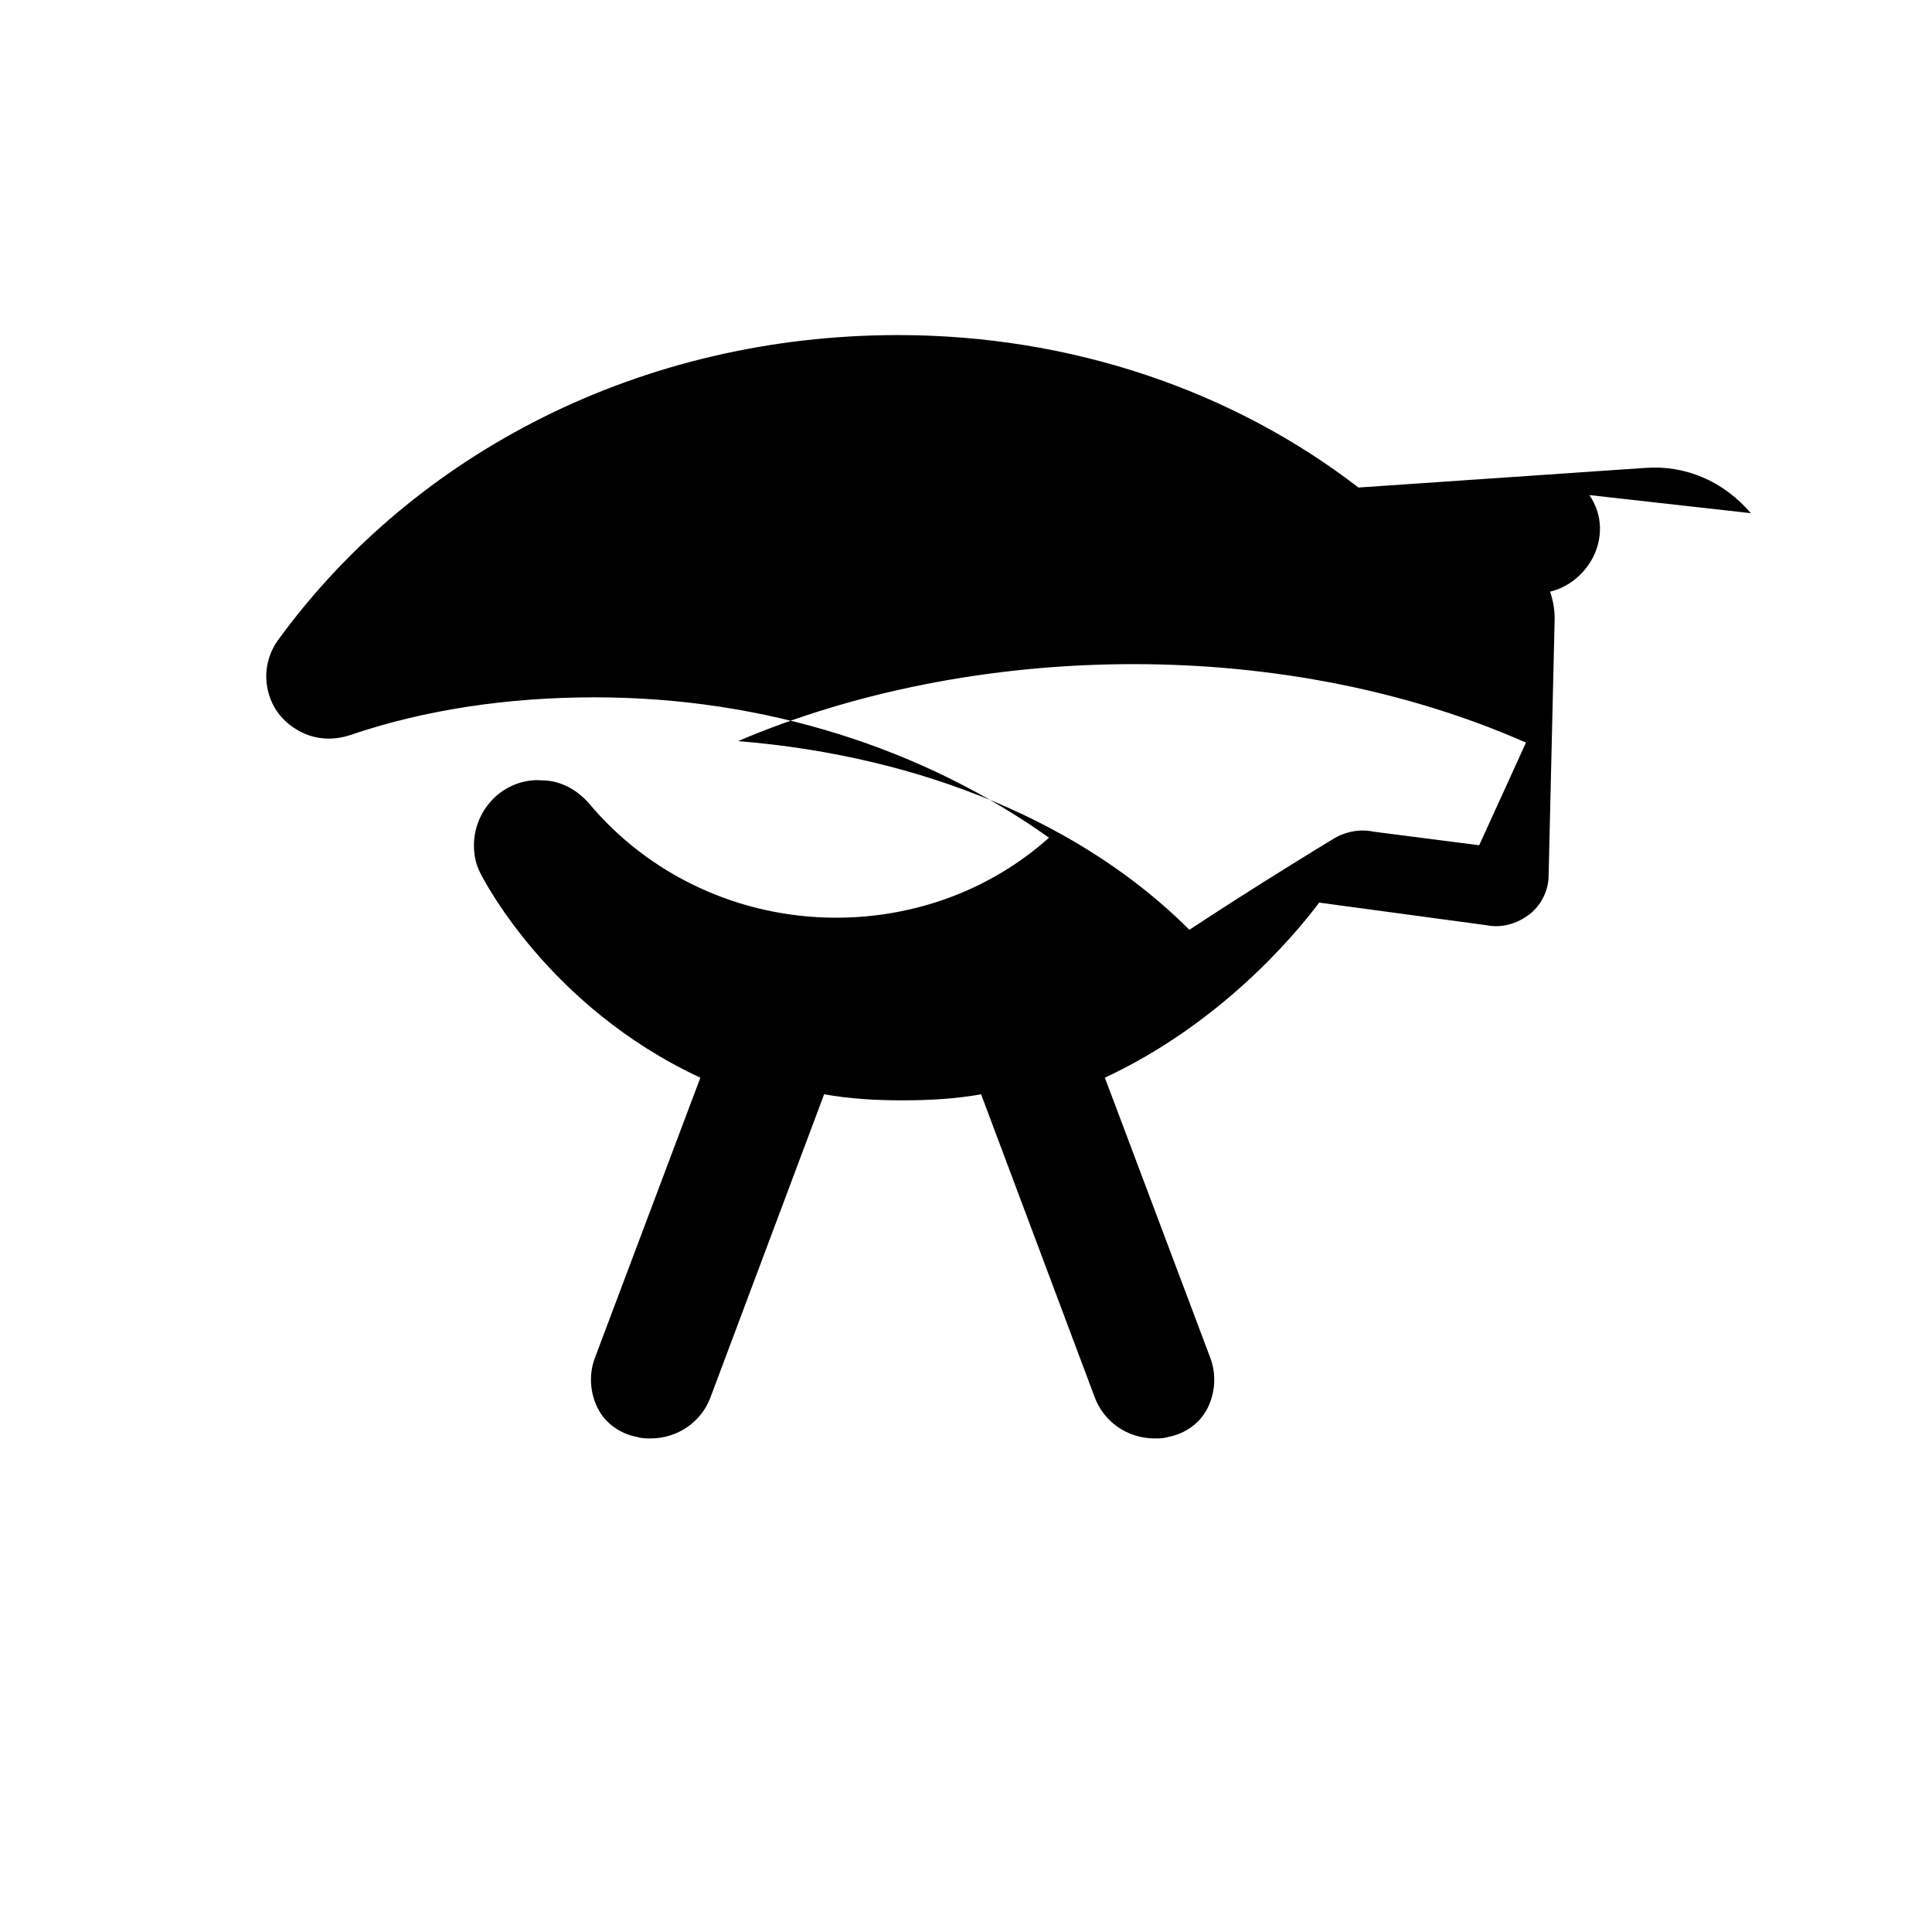
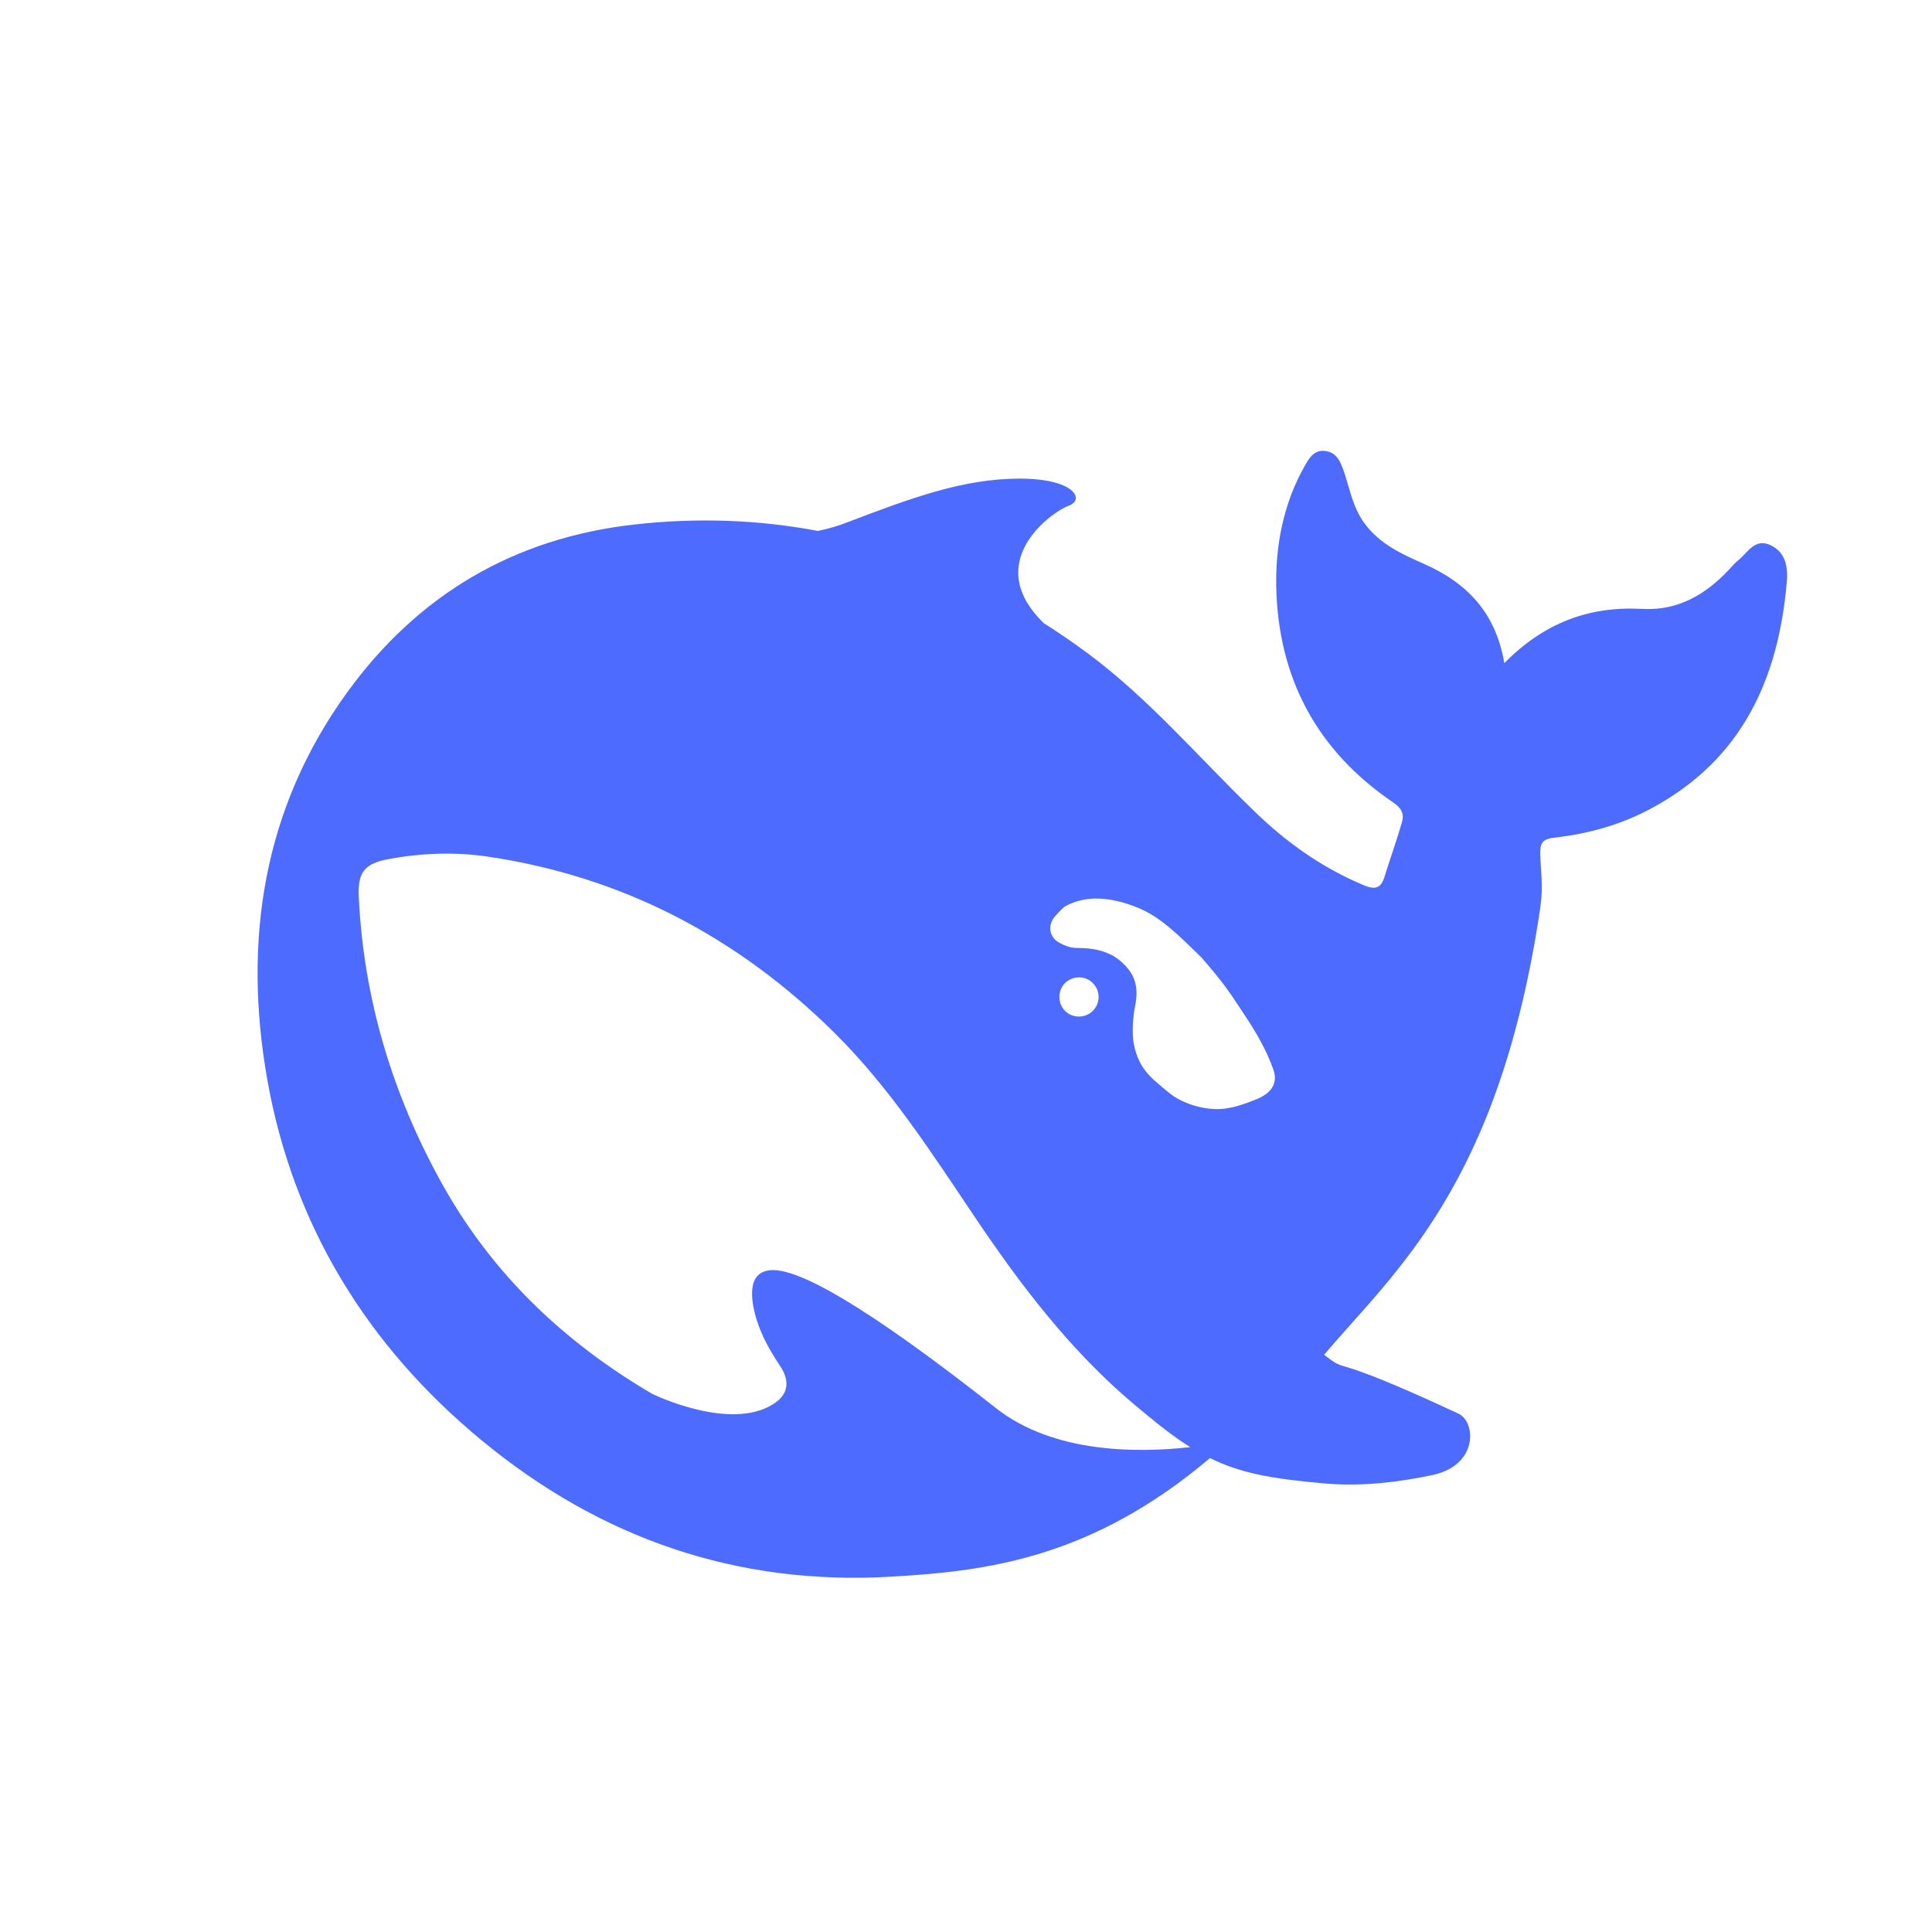
- <svg xmlns="http://www.w3.org/2000/svg" class="icon" viewBox="0 0 1024 1024" version="1.1" width="200" height="200">
-   <path d="M928 272c-14.4-16.8-34.4-25.6-56-24l-152 10.4c-66.4-51.2-152-80.8-244-80.8-136 0-256 62.4-328 160.8-5.6 7.2-8 16.8-6.4 25.6 1.6 9.6 7.2 17.6 15.2 22.4 8.8 5.6 19.2 6.4 28.8 3.2 40-13.6 84-20 129.6-20 90.4 0 174.4 27.2 240.8 74.4-30.4 27.2-70.4 42.4-112.8 42.4-51.2 0-99.2-22.4-131.2-60.8-6.4-7.2-15.2-12-24.8-12-9.6-.8-19.2 3.2-25.6 9.6-6.4 6.4-10.4 15.2-10.4 24.8 0 4.8.8 9.6 3.2 14.4 1.6 3.2 36 71.2 116.8 108.8l-56 148.8c-3.2 8.8-2.4 18.4 1.6 26.4 4 8 12 13.6 20.8 15.2 2.4.8 4.8.8 7.2.8 14.4 0 27.2-8.8 32-22.4l60-160c13.6 2.4 27.2 3.2 41.6 3.2 14.4 0 28-.8 41.6-3.2l60 160c4.8 13.6 17.6 22.4 32 22.4 2.4 0 4.8 0 7.2-.8 8.8-1.6 16.8-7.2 20.8-15.2 4-8 4.8-17.6 1.6-26.4l-56-148.8c60-28 99.2-73.6 113.6-92.8l88.8 12c8 1.6 16-.8 22.4-5.6 6.4-4.8 10.4-12.8 10.4-20.8l3.2-136c0-4.8-.8-9.6-2.4-14.4 9.6-2.4 17.6-8.8 22.4-17.6 5.6-10.4 5.6-23.2-1.6-33.6zM784 448l-56-7.2c-7.2-1.6-15.2 0-21.6 4-4 2.4-40.8 24.8-76 48-56-56-140.8-92-239.2-100 60-25.6 132.8-40.8 209.6-40.8 74.4 0 146.4 14.4 208 41.6l-24.8 54.4z" />
+ <svg xmlns="http://www.w3.org/2000/svg" viewBox="0 0 30 30" fill="none">
+   <path id="path" d="M27.501 8.469C27.249 8.346 27.141 8.58 26.993 8.699C26.943 8.738 26.9 8.789 26.858 8.834C26.49 9.229 26.061 9.486 25.5 9.455C24.679 9.41 23.979 9.668 23.359 10.297C23.227 9.521 22.79 9.059 22.125 8.762C21.776 8.607 21.424 8.453 21.181 8.117C21.01 7.879 20.964 7.613 20.878 7.352C20.824 7.193 20.77 7.031 20.588 7.004C20.391 6.973 20.314 7.139 20.236 7.277C19.926 7.844 19.807 8.469 19.817 9.102C19.845 10.523 20.445 11.656 21.637 12.463C21.773 12.555 21.808 12.648 21.765 12.783C21.684 13.06 21.587 13.33 21.501 13.607C21.447 13.785 21.366 13.824 21.177 13.746C20.523 13.473 19.957 13.068 19.458 12.578C18.61 11.758 17.844 10.852 16.888 10.143C16.663 9.977 16.439 9.822 16.207 9.676C15.231 8.727 16.335 7.947 16.59 7.855C16.857 7.76 16.683 7.428 15.819 7.432C14.957 7.436 14.167 7.725 13.161 8.109C13.014 8.168 12.859 8.211 12.7 8.244C11.787 8.072 10.839 8.033 9.848 8.145C7.982 8.354 6.492 9.236 5.396 10.744C4.081 12.555 3.771 14.613 4.15 16.762C4.549 19.023 5.702 20.898 7.476 22.363C9.313 23.881 11.431 24.625 13.846 24.482C15.312 24.398 16.946 24.201 18.788 22.641C19.253 22.871 19.74 22.963 20.55 23.033C21.173 23.092 21.773 23.002 22.237 22.906C22.965 22.752 22.914 22.078 22.651 21.953C20.519 20.959 20.986 21.363 20.561 21.037C21.645 19.752 23.278 18.418 23.917 14.098C23.967 13.754 23.924 13.539 23.917 13.26C23.913 13.092 23.951 13.025 24.145 13.006C24.679 12.945 25.197 12.799 25.674 12.535C27.056 11.779 27.612 10.539 27.744 9.051C27.764 8.824 27.74 8.588 27.501 8.469ZM15.46 21.861C13.393 20.234 12.391 19.699 11.977 19.723C11.59 19.744 11.659 20.188 11.744 20.477C11.833 20.762 11.949 20.959 12.112 21.209C12.225 21.375 12.302 21.623 12 21.807C11.334 22.221 10.177 21.668 10.122 21.641C8.775 20.848 7.649 19.799 6.855 18.365C6.09 16.984 5.645 15.504 5.571 13.924C5.552 13.541 5.664 13.406 6.043 13.338C6.542 13.246 7.058 13.227 7.557 13.299C9.666 13.607 11.462 14.553 12.967 16.047C13.826 16.9 14.477 17.918 15.146 18.912C15.858 19.969 16.625 20.975 17.601 21.799C17.944 22.088 18.22 22.309 18.482 22.471C17.689 22.559 16.365 22.578 15.46 21.861ZM16.45 15.48C16.45 15.31 16.586 15.176 16.757 15.176C16.795 15.176 16.83 15.184 16.861 15.195C16.903 15.211 16.942 15.234 16.973 15.27C17.027 15.322 17.059 15.4 17.059 15.48C17.059 15.65 16.923 15.785 16.753 15.785C16.582 15.785 16.45 15.65 16.45 15.48ZM19.527 17.062C19.33 17.143 19.133 17.213 18.943 17.221C18.649 17.234 18.328 17.115 18.153 16.969C17.883 16.742 17.689 16.615 17.607 16.217C17.573 16.047 17.593 15.785 17.623 15.635C17.693 15.31 17.615 15.104 17.388 14.914C17.201 14.76 16.966 14.719 16.706 14.719C16.609 14.719 16.52 14.676 16.454 14.641C16.346 14.586 16.257 14.451 16.342 14.285C16.369 14.232 16.501 14.102 16.532 14.078C16.884 13.877 17.29 13.943 17.666 14.094C18.015 14.236 18.277 14.498 18.656 14.867C19.044 15.315 19.113 15.44 19.334 15.773C19.508 16.037 19.667 16.307 19.775 16.615C19.841 16.807 19.756 16.965 19.527 17.062Z" fill-rule="nonzero" fill="#4D6BFE" />
</svg>
